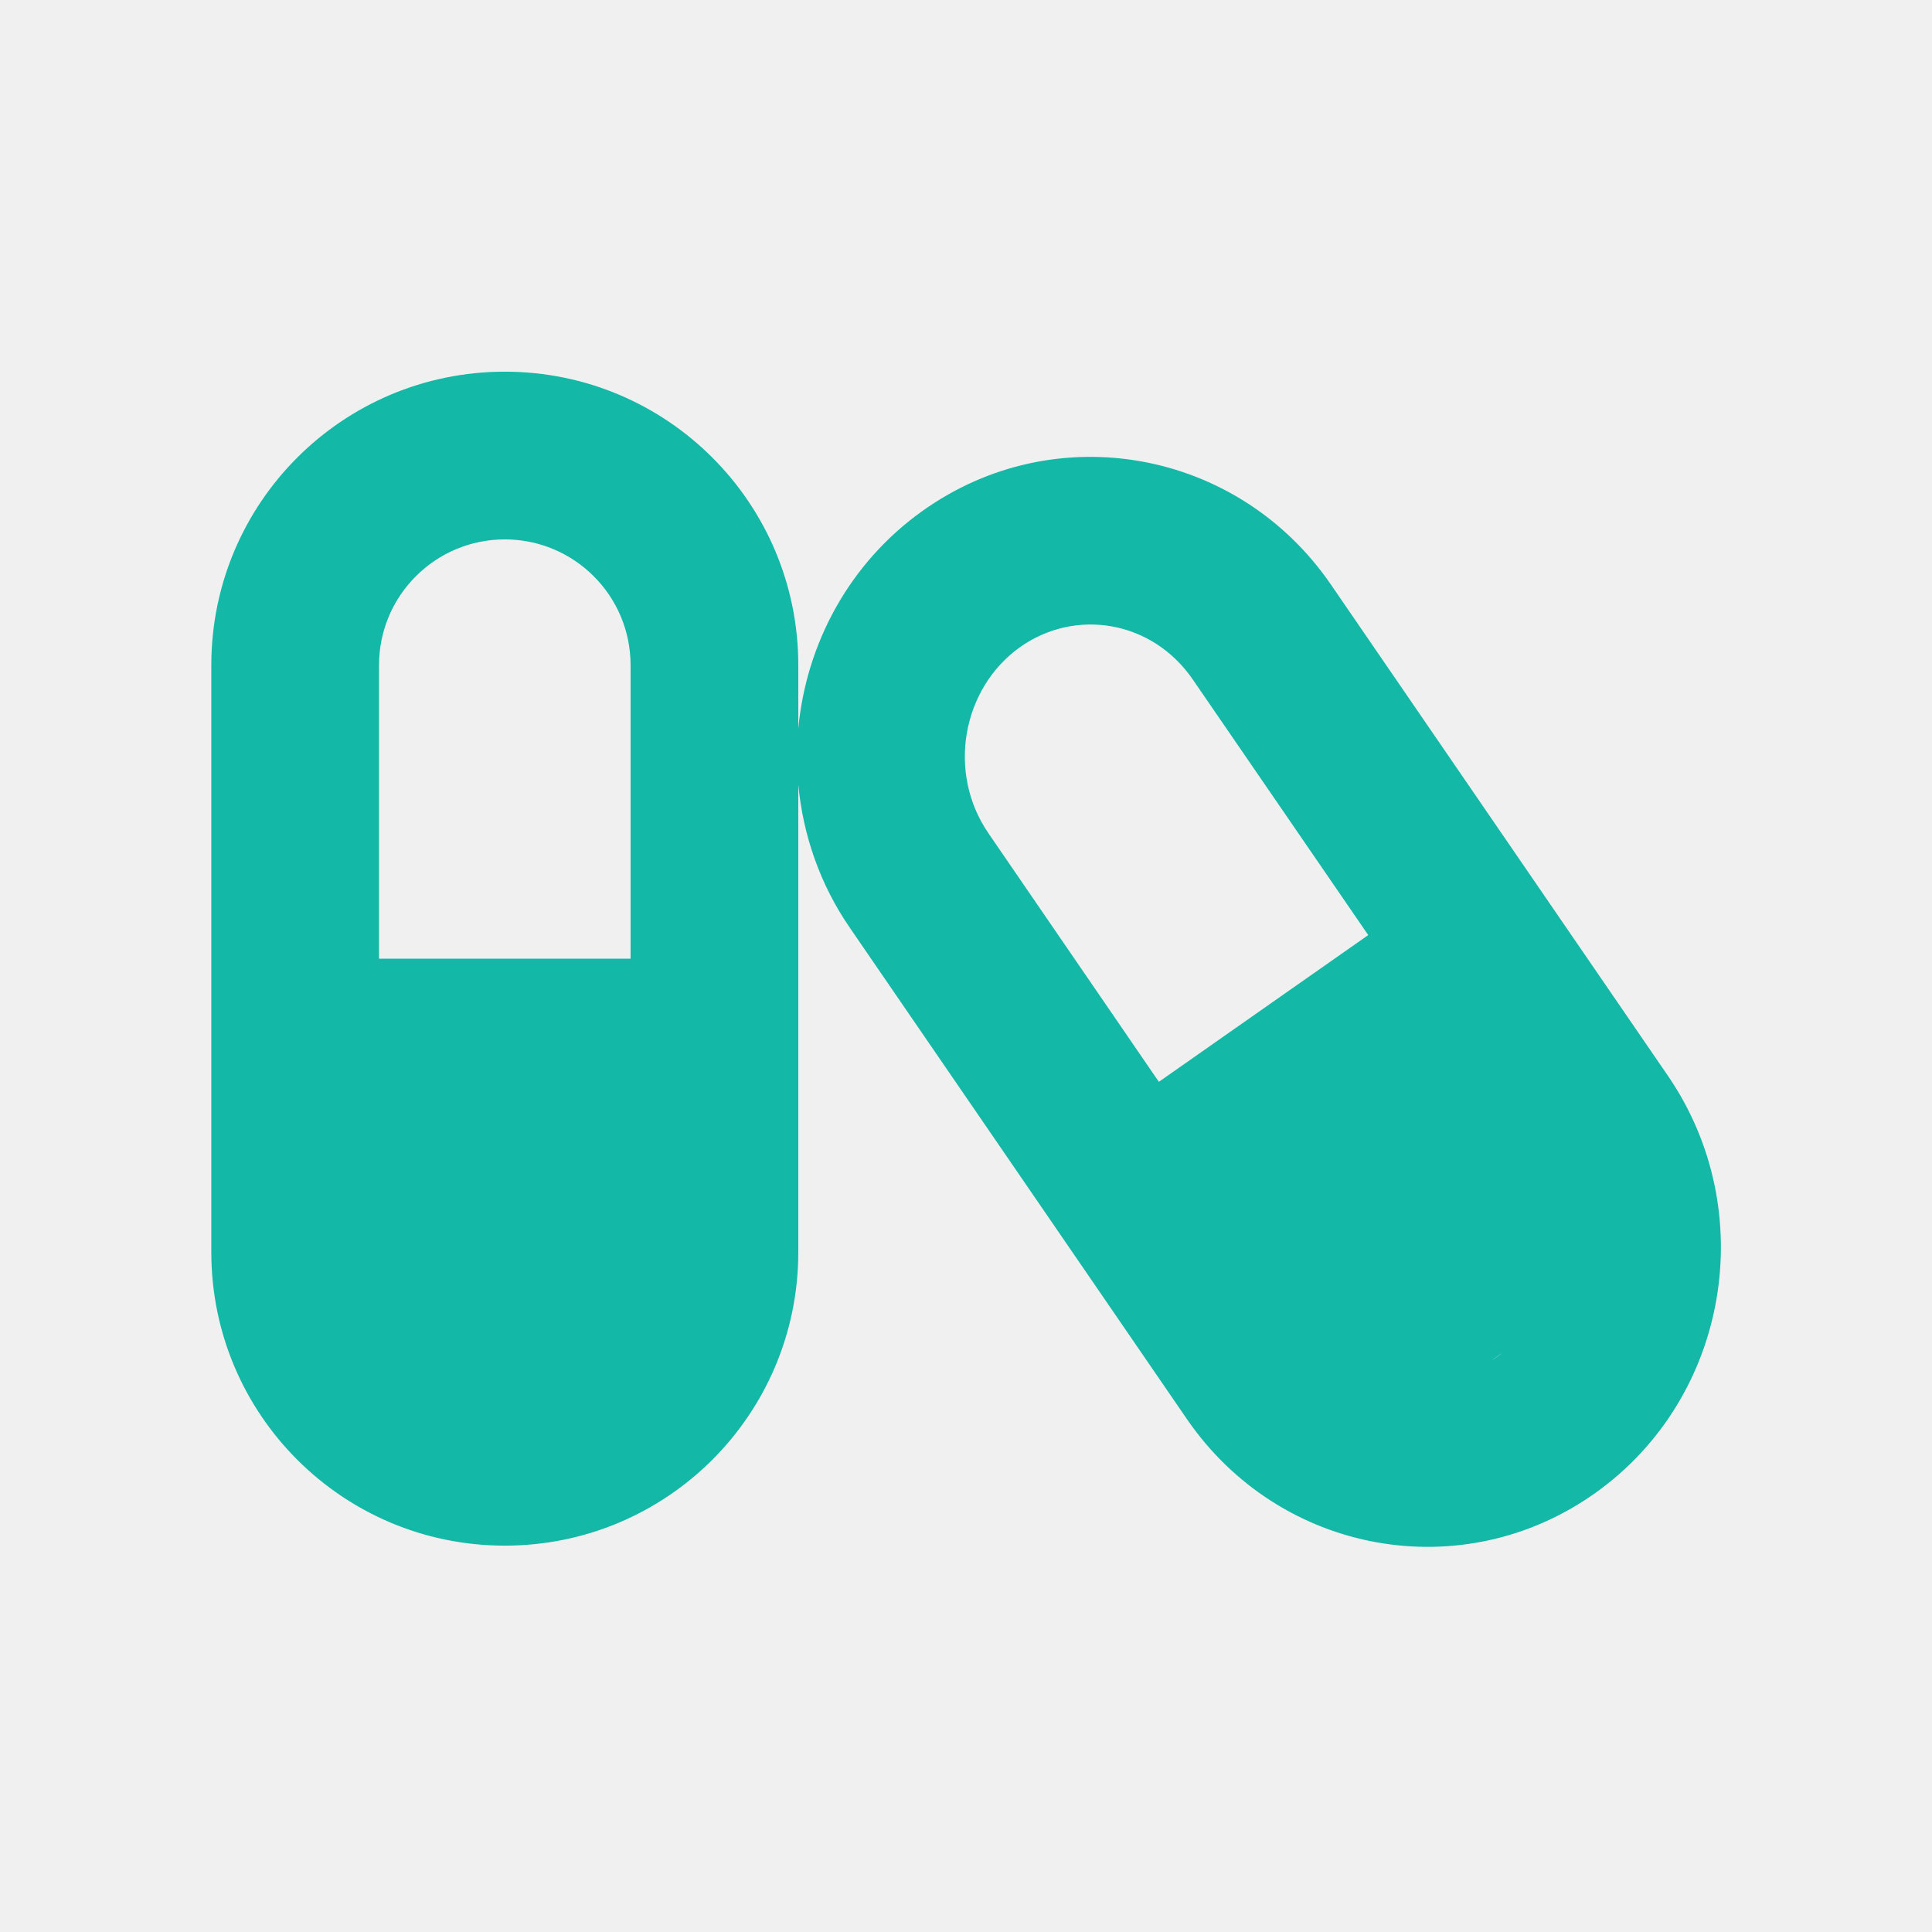
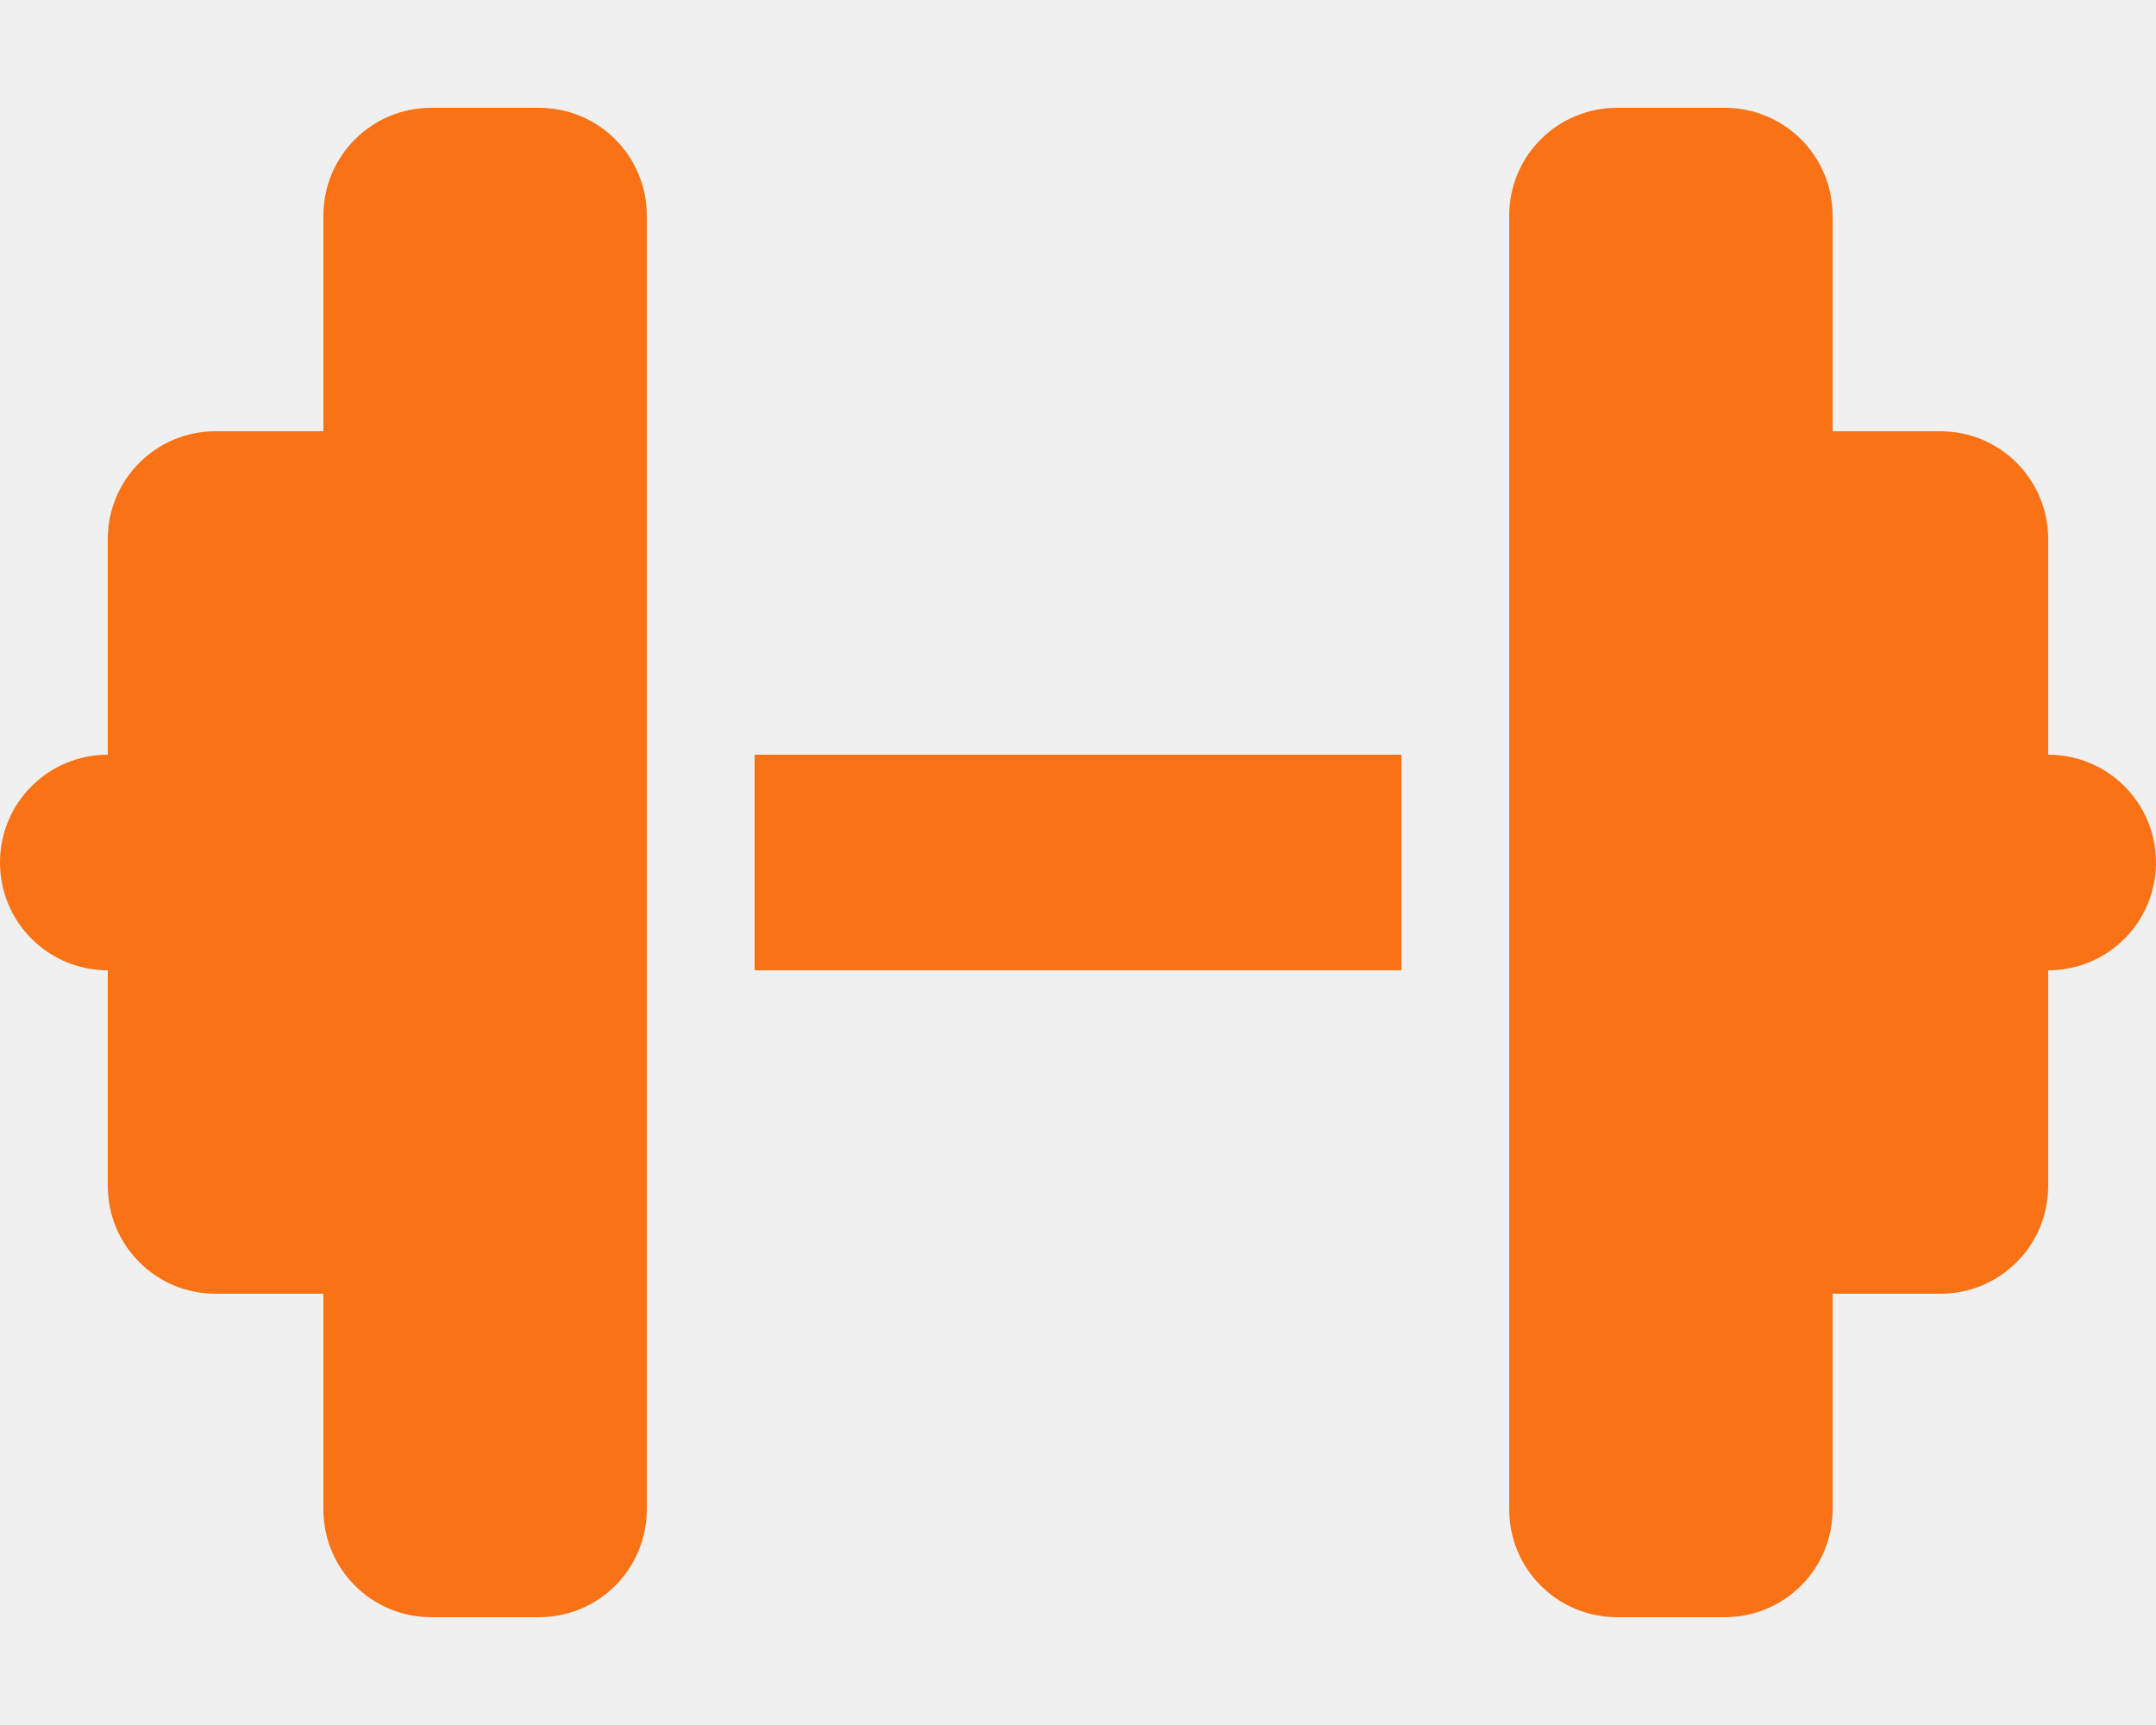
- <svg xmlns="http://www.w3.org/2000/svg" width="1024" height="1024" viewBox="0 0 1024 1024" fill="none">
-   <g clip-path="url(#clip0_1504_596)">
-     <g clip-path="url(#clip1_1504_596)">
-       <path d="M200.889 352.556C200.889 315.75 230.75 285.889 267.556 285.889C304.361 285.889 334.222 315.75 334.222 352.556V508.111H200.889V352.556ZM112 352.556V663.667C112 749.639 181.583 819.222 267.556 819.222C353.528 819.222 423.111 749.639 423.111 663.667V415.889C425.611 442.417 434.5 468.667 450.611 492L629.083 752.139C678.389 823.944 775.333 841.444 845.75 791.167C916.167 740.889 933.25 641.861 883.944 570.056L705.472 309.917C656.167 237.972 559.083 220.611 488.806 270.889C449.917 298.667 427.278 341.444 423.111 386.167V352.556C423.111 266.583 353.528 197 267.556 197C181.583 197 112 266.583 112 352.556ZM523.944 441.722C501.722 409.361 510.056 364.917 540.472 343.111C569.917 322.139 610.611 328.806 632.139 360.056L725.194 495.611L614.222 573.389L523.944 441.722ZM793.944 718.806C792.833 719.639 791.722 720.333 790.611 721.028L796.167 717.139C795.472 717.694 794.778 718.25 793.944 718.806Z" fill="#14B8A6" />
-     </g>
-   </g>
-   <defs>
-     <clipPath id="clip0_1504_596">
-       <rect width="1024" height="1024" fill="white" />
-     </clipPath>
-     <clipPath id="clip1_1504_596">
-       <rect width="800" height="711.111" fill="white" transform="translate(112 152)" />
-     </clipPath>
-   </defs>
+ <svg xmlns="http://www.w3.org/2000/svg" width="800" height="640" viewBox="0 0 800 640" fill="none">
+   <path d="M120 80C120 57.875 137.875 40 160 40H200C222.125 40 240 57.875 240 80V280V360V560C240 582.125 222.125 600 200 600H160C137.875 600 120 582.125 120 560V480H80C57.875 480 40 462.125 40 440V360C17.875 360 0 342.125 0 320C0 297.875 17.875 280 40 280V200C40 177.875 57.875 160 80 160H120V80ZM680 80V160H720C742.125 160 760 177.875 760 200V280C782.125 280 800 297.875 800 320C800 342.125 782.125 360 760 360V440C760 462.125 742.125 480 720 480H680V560C680 582.125 662.125 600 640 600H600C577.875 600 560 582.125 560 560V360V280V80C560 57.875 577.875 40 600 40H640C662.125 40 680 57.875 680 80ZM520 280V360H280V280H520Z" fill="#F97316" />
</svg>
